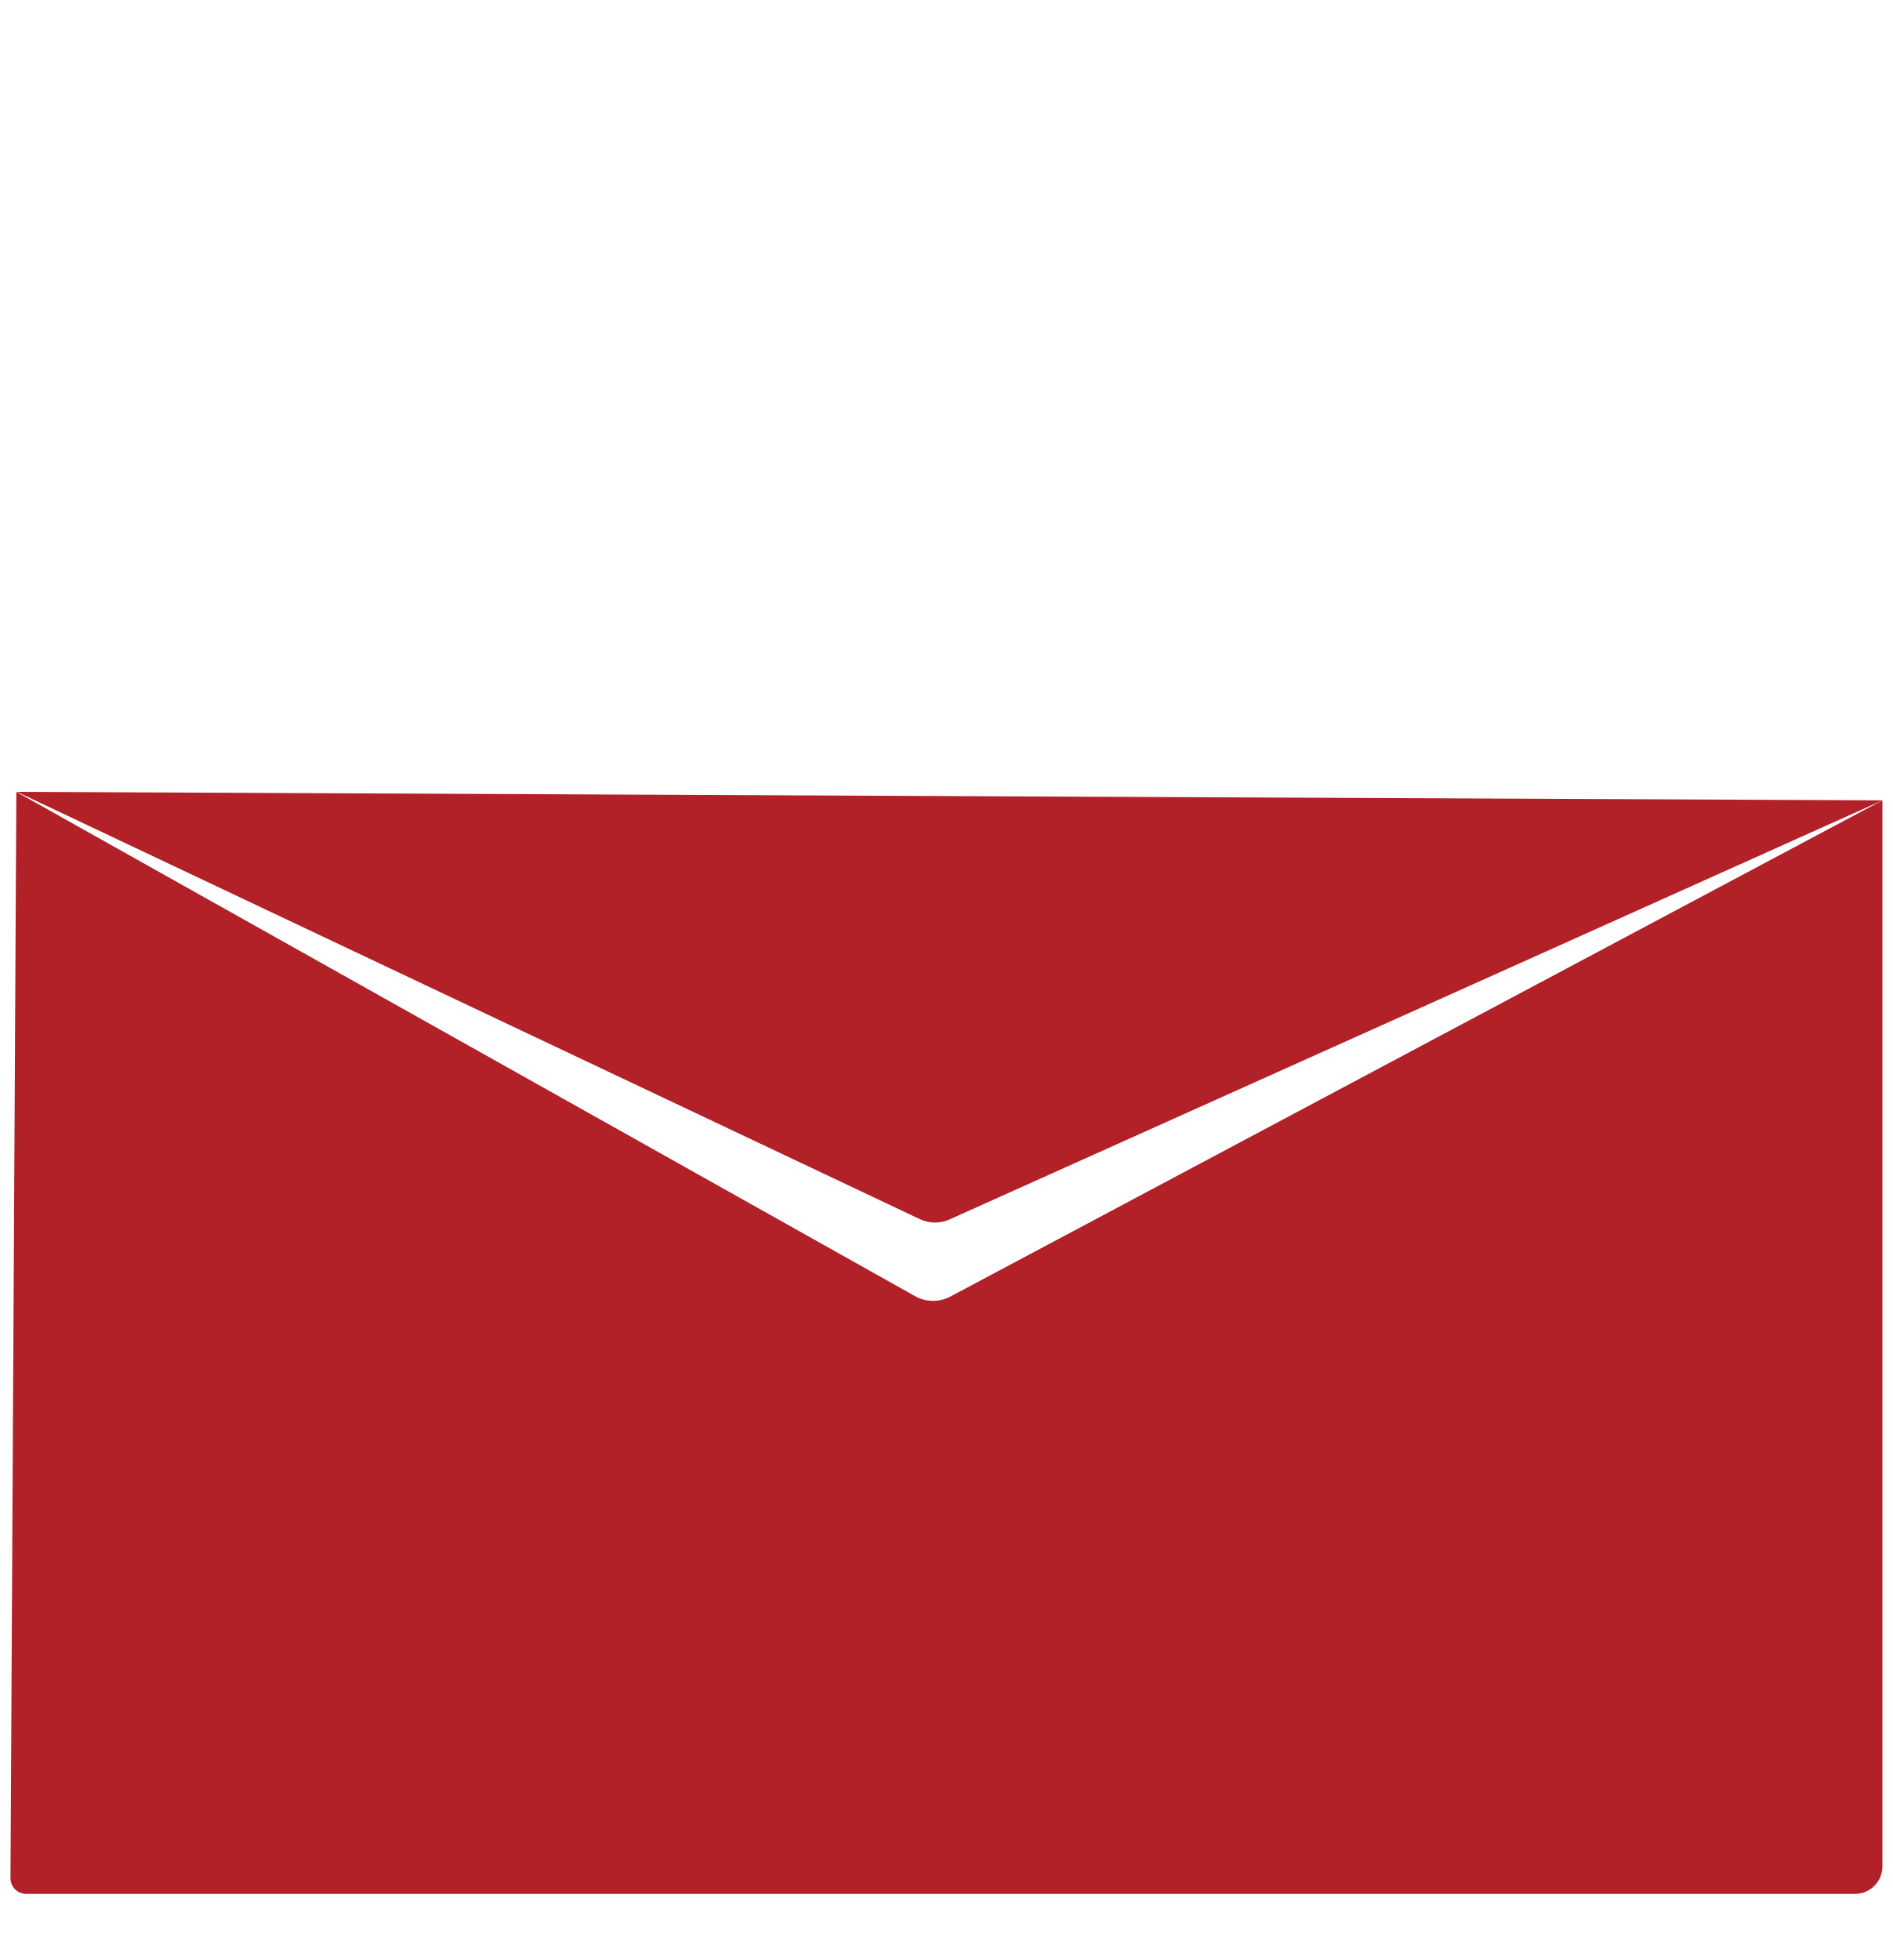
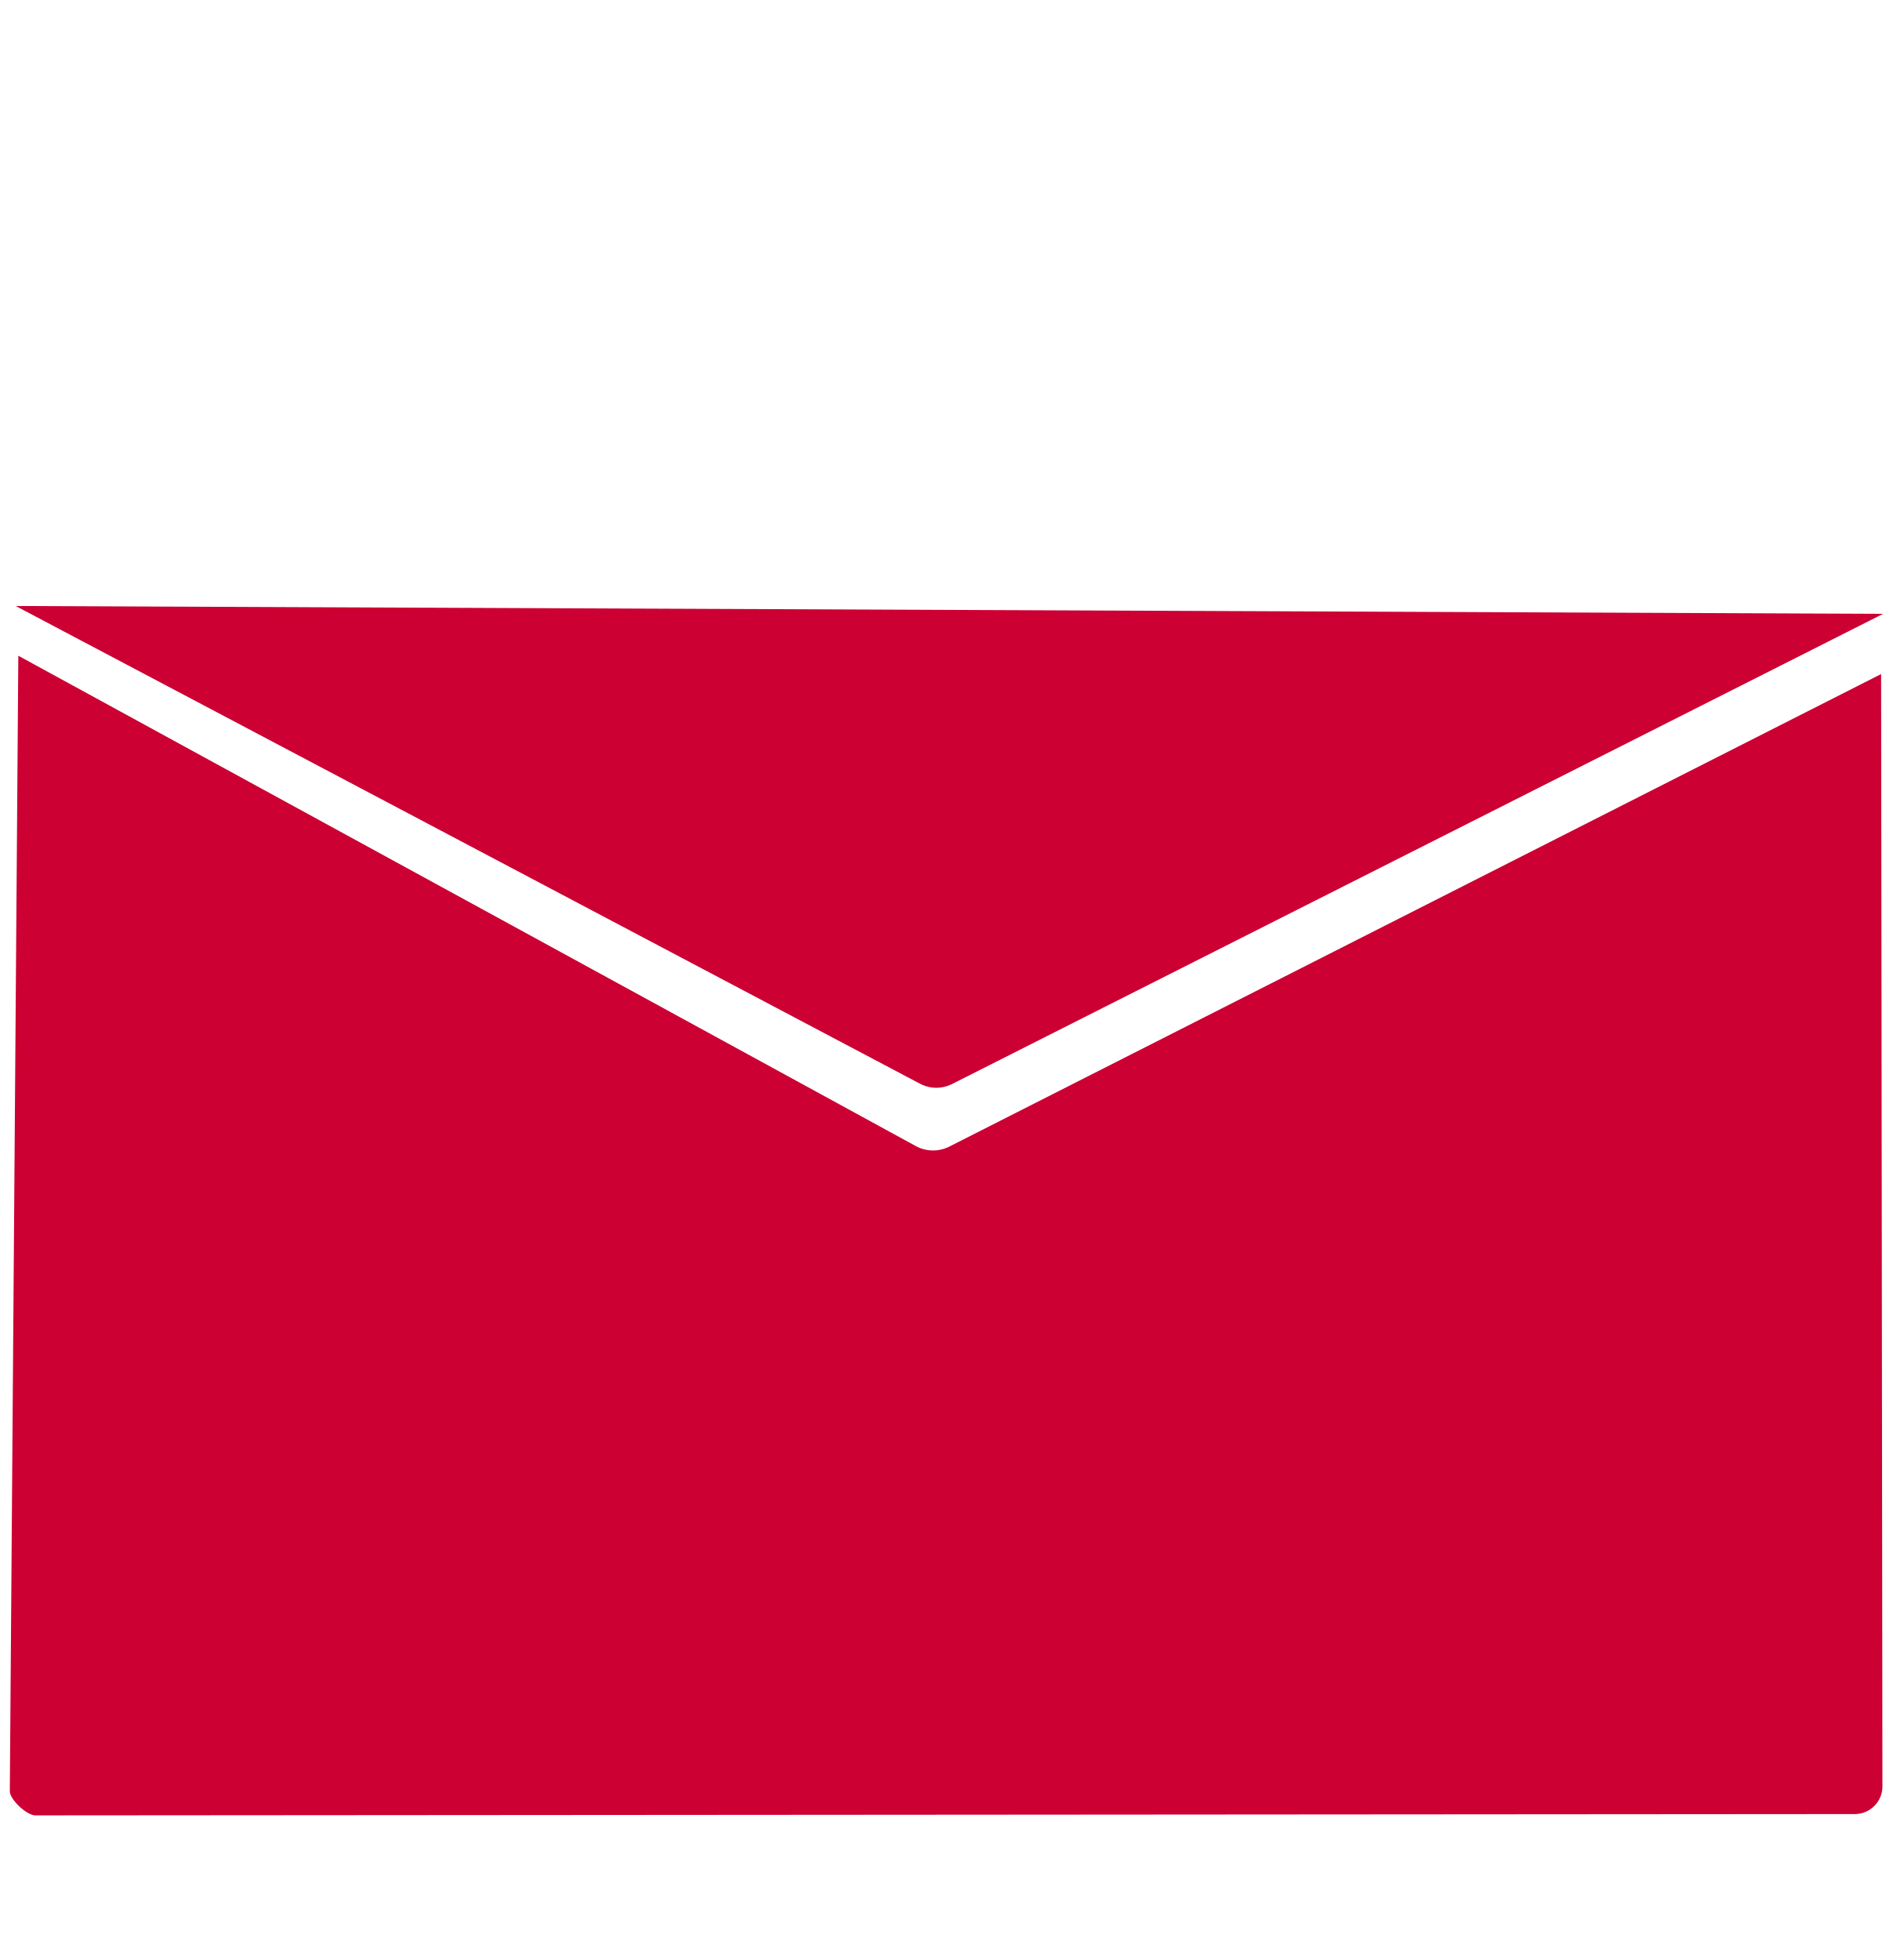
- <svg xmlns="http://www.w3.org/2000/svg" id="Layer_1" data-name="Layer 1" viewBox="0 0 289.3 299.5">
-   <path d="M2.5,121,1.6,287A2.4,2.4,0,0,0,4,289.4H283.5a4.2,4.2,0,0,0,4.2-4.2V122.3L145.1,198.2a5.7,5.7,0,0,1-5,0Z" fill="#b22028" />
-   <path d="M2.6,121l285.1,1.3-142.5,64a5.4,5.4,0,0,1-4.6,0Z" fill="#b22028" />
+ <svg xmlns="http://www.w3.org/2000/svg" version="1.1" id="Layer_1" x="0px" y="0px" viewBox="0 0 289.3 299.5" style="enable-background:new 0 0 289.3 299.5;" xml:space="preserve">
+   <style type="text/css">
+ 	.st0{fill:#CC0033;}
+ </style>
+   <path class="st0" d="M2.8,100.2L1.5,273.7c0,1.3,2.6,3.7,3.9,3.7l278.1-0.2c2.3,0,4.2-1.9,4.2-4.2l0,0l-0.2-170l-142.4,72.2  c-1.6,0.8-3.4,0.8-5,0L2.8,100.2z" />
+   <path class="st0" d="M2.4,92.6l285.4,1.2l-142.4,71.9c-1.5,0.7-3.1,0.7-4.6,0L2.4,92.6z" />
</svg>
